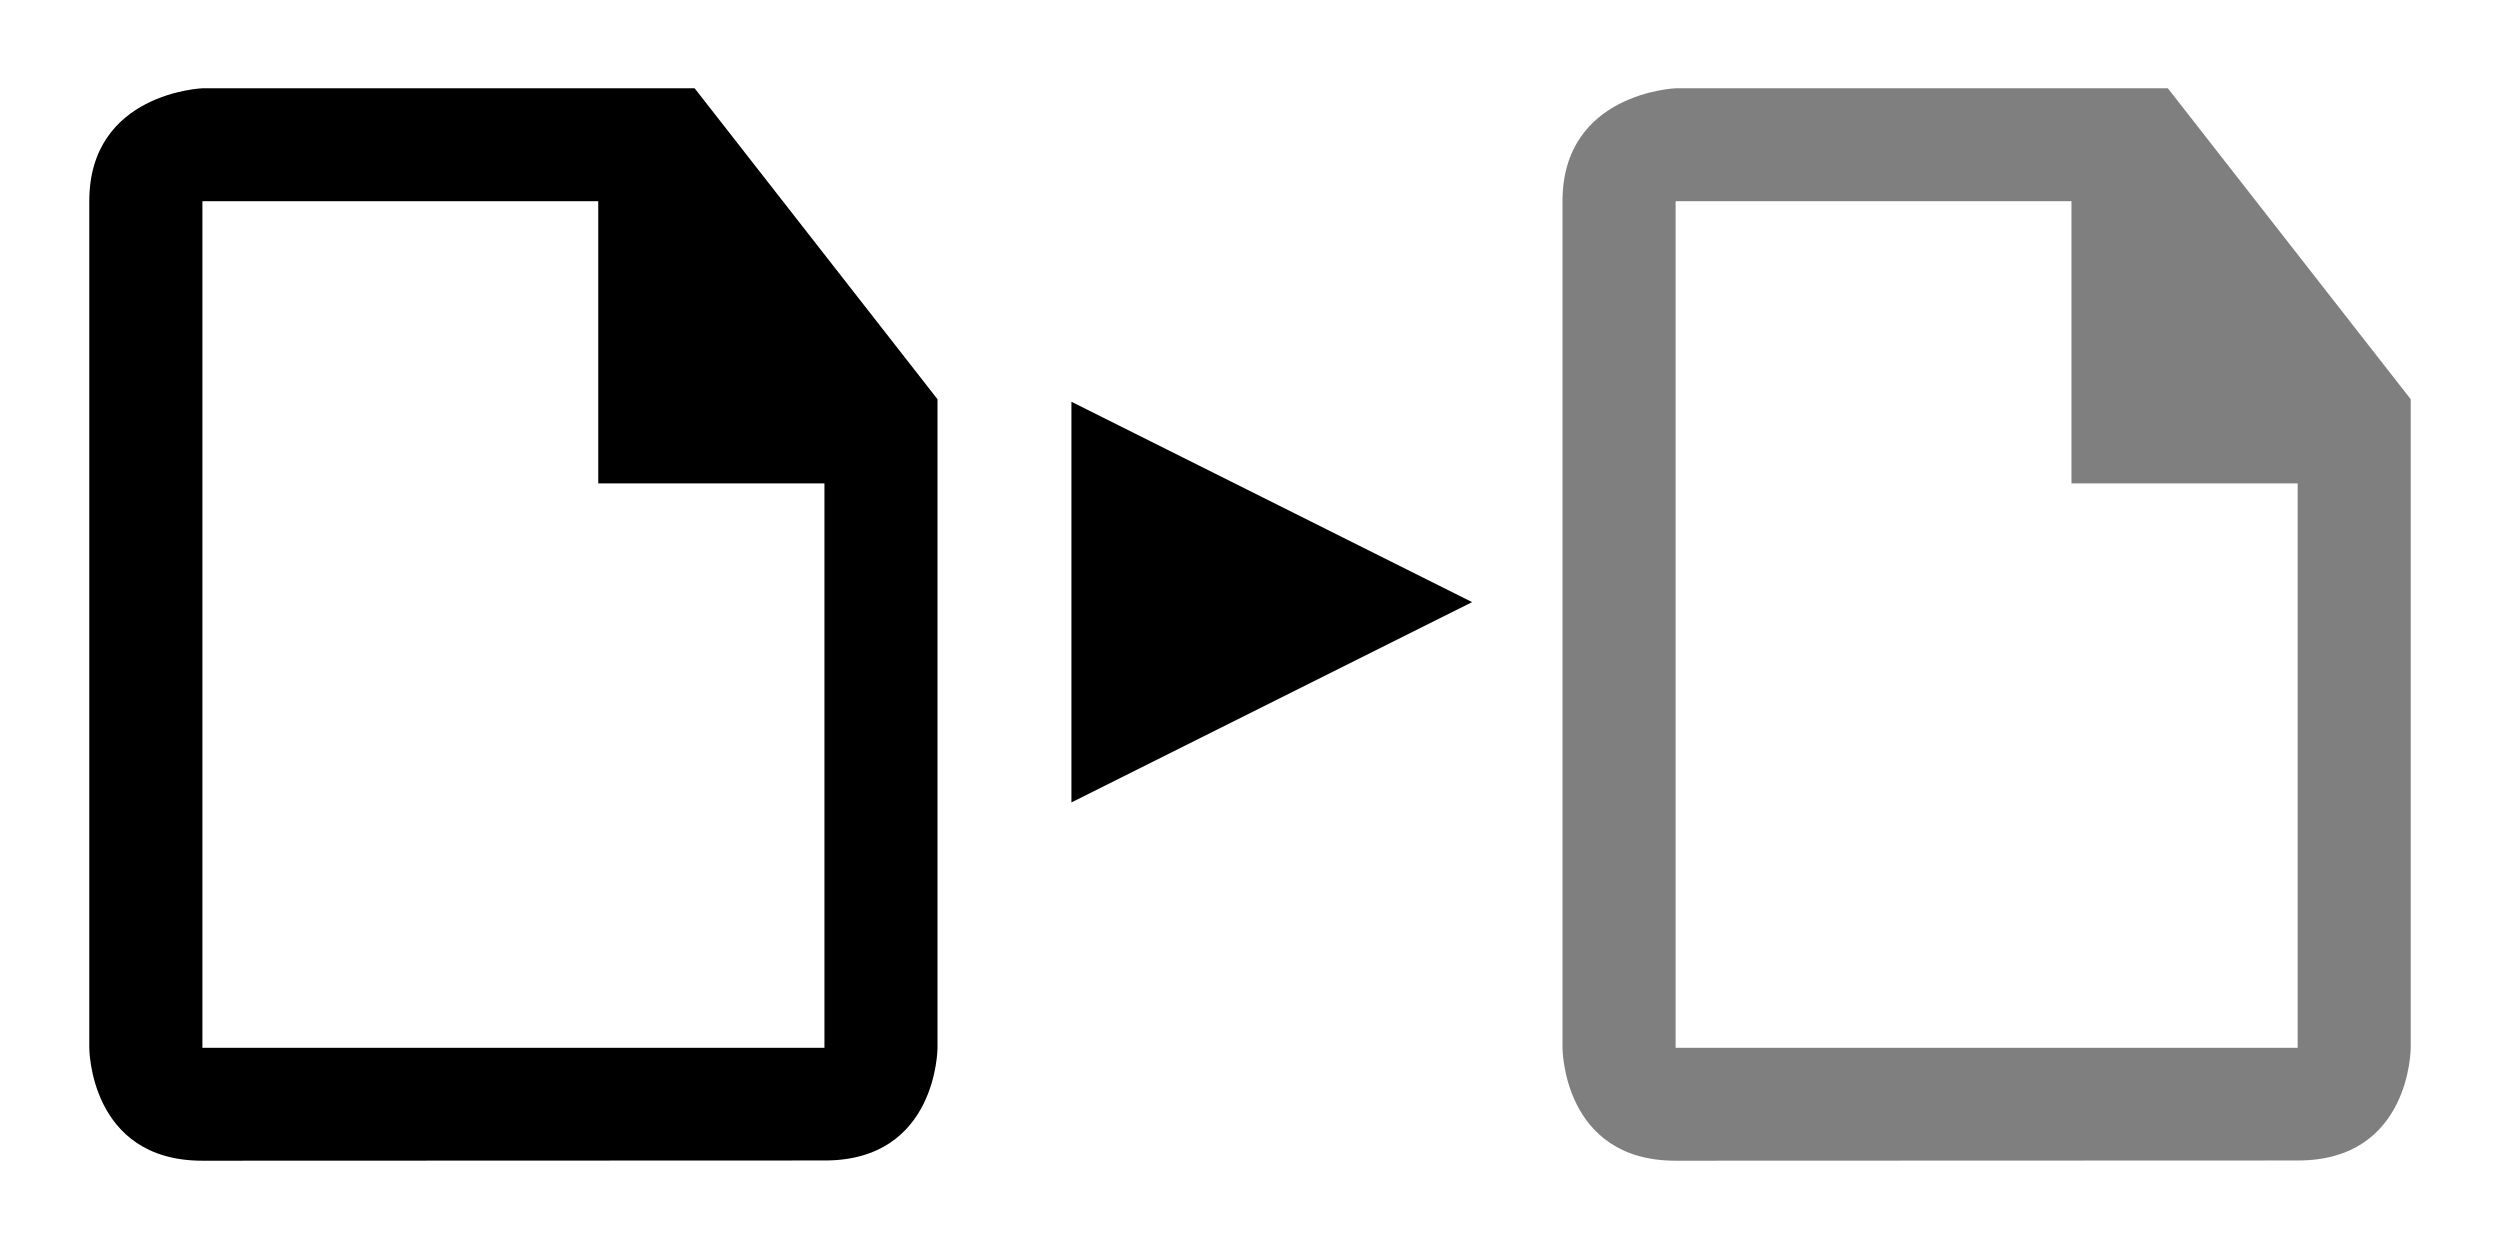
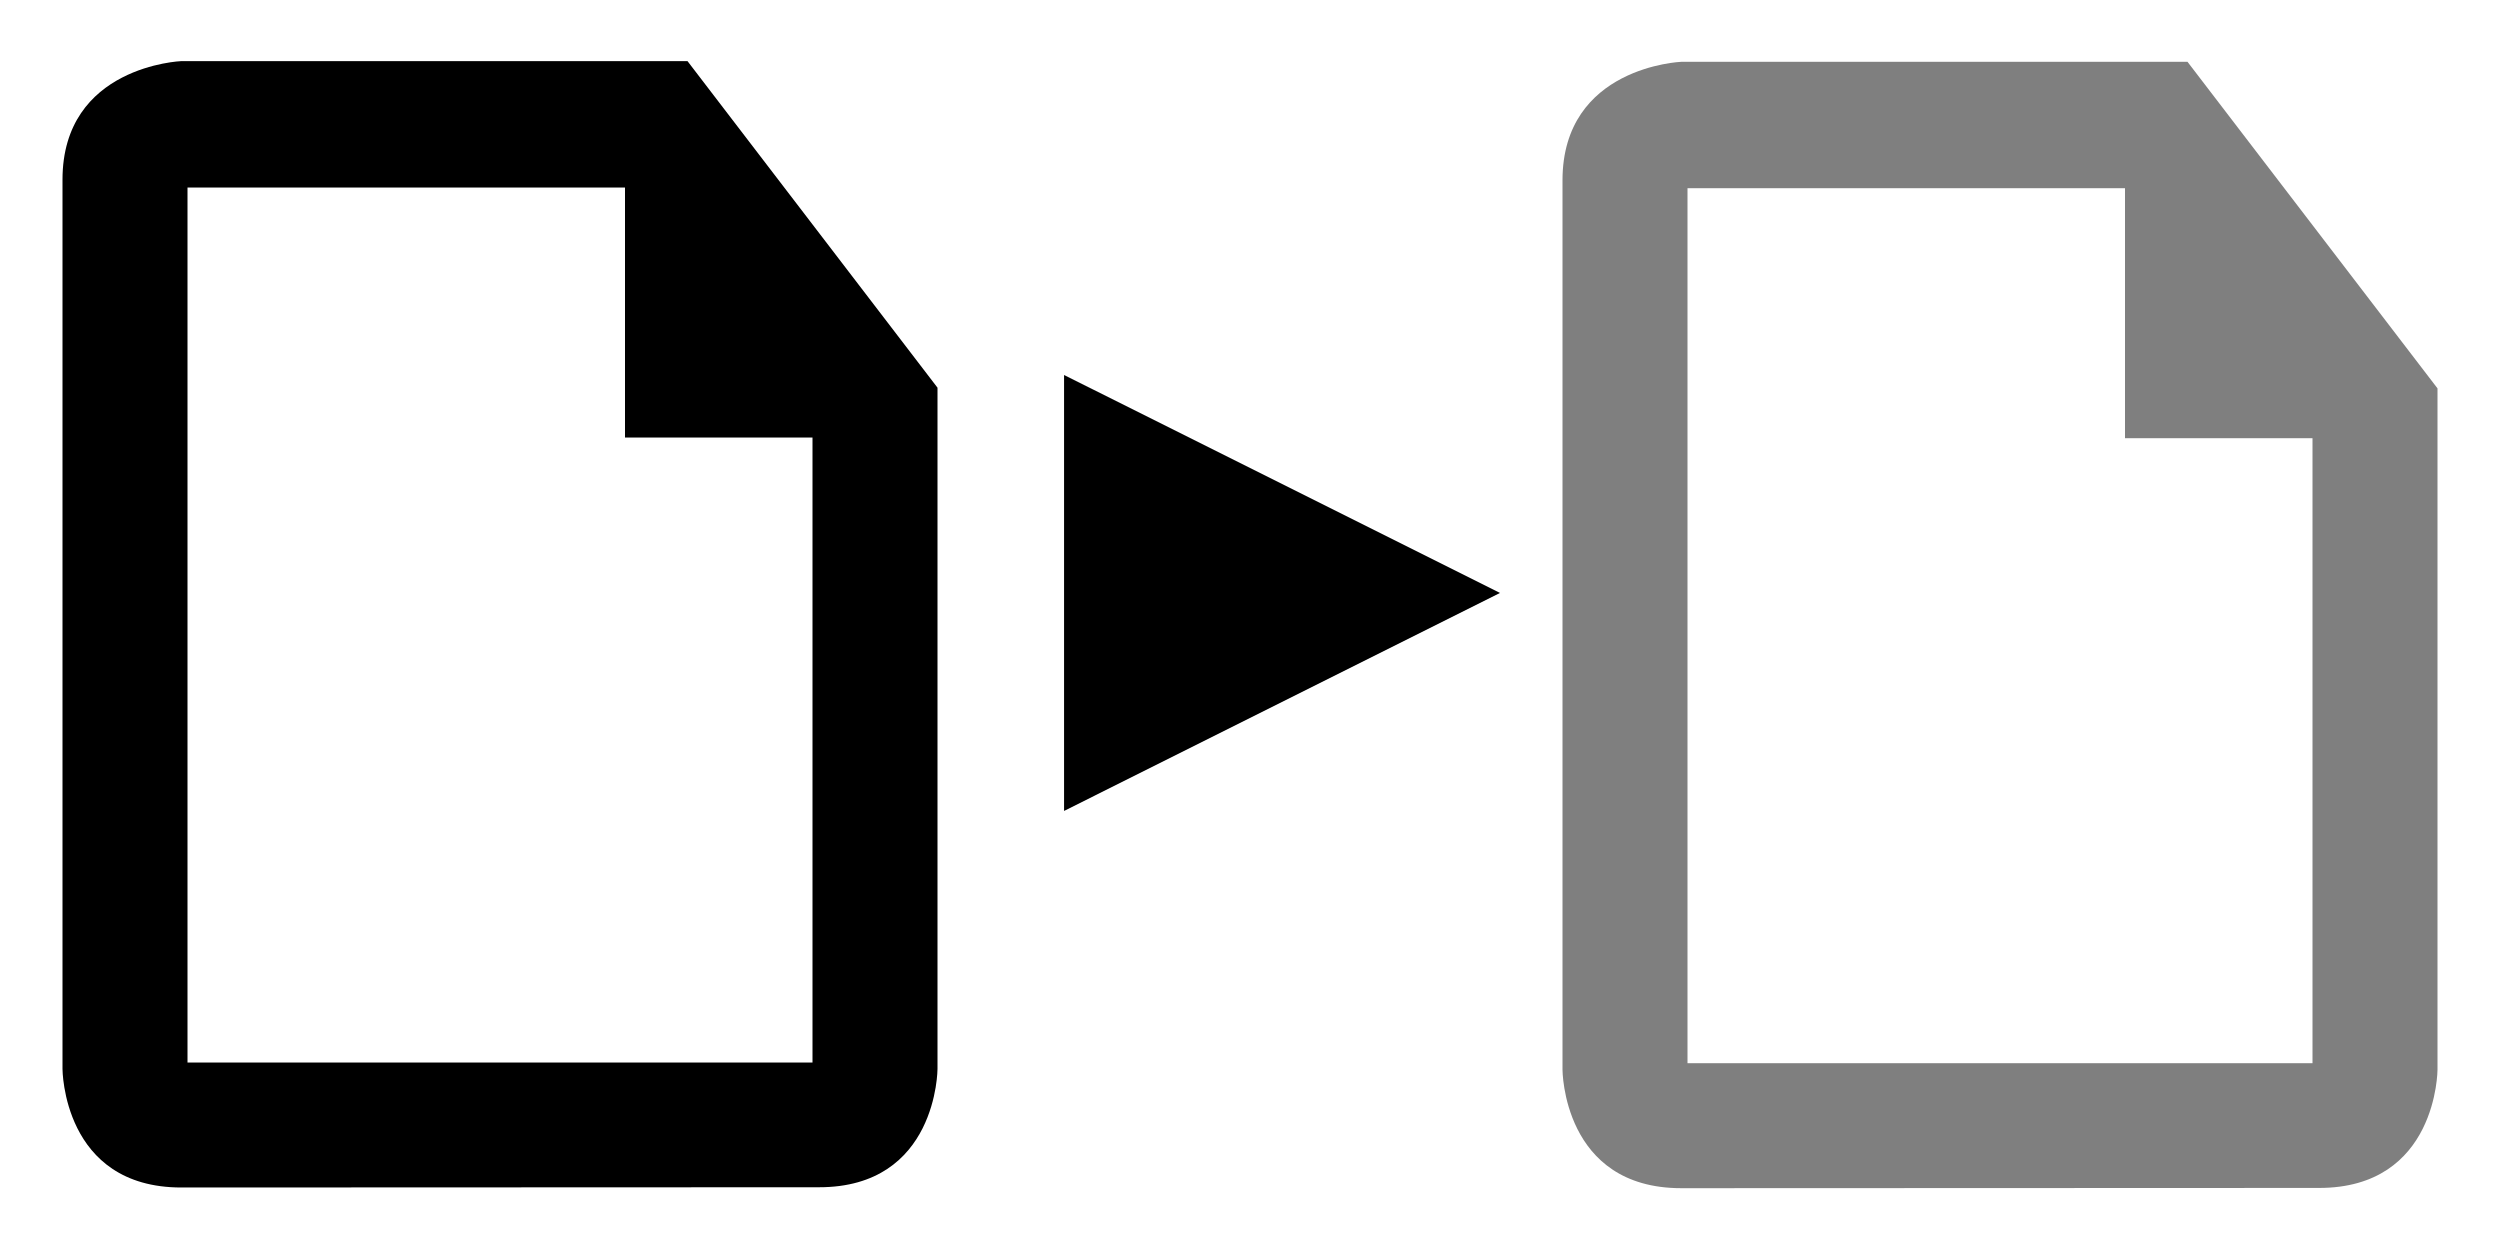
- <svg xmlns="http://www.w3.org/2000/svg" width="100%" height="100%" viewBox="0 0 56 28" version="1.1" xml:space="preserve" style="fill-rule:evenodd;clip-rule:evenodd;stroke-linejoin:round;stroke-miterlimit:1.414;">
-   <g transform="matrix(1.23666,0,0,1.26433,30.0534,-6.87261)">
-     <path d="M14.965,7L6.049,7C6.049,7 4,7.078 4,9L4,24C4,24 4,26 6.049,26L17.316,25.996C19.364,26 19.364,24 19.364,24L19.364,12.509L14.965,7ZM13.219,9L13.219,14L17.316,14L17.316,24L6.049,24L6.049,9L13.219,9Z" style="fill-opacity:0.502;fill-rule:nonzero;" />
-   </g>
-   <g transform="matrix(1.23666,0,0,1.26433,-2.94663,-6.87261)">
-     <path d="M14.965,7L6.049,7C6.049,7 4,7.078 4,9L4,24C4,24 4,26 6.049,26L17.316,25.996C19.364,26 19.364,24 19.364,24L19.364,12.509L14.965,7ZM13.219,9L13.219,14L17.316,14L17.316,24L6.049,24L6.049,9L13.219,9Z" style="fill-rule:nonzero;" />
-   </g>
-   <g transform="matrix(6.12323e-17,1,-1,6.12323e-17,42.0209,3.29151)">
-     <path d="M10.196,9.046L14.683,18.021L5.708,18.021L10.196,9.046Z" />
-   </g>
+ <svg xmlns="http://www.w3.org/2000/svg" width="100%" height="100%" viewBox="0 0 40 20" version="1.1" xml:space="preserve" style="fill-rule:evenodd;clip-rule:evenodd;stroke-linejoin:round;stroke-miterlimit:2;">
+   <path d="M11,0.978l-8.099,0c0,0 -1.901,0.074 -1.901,1.897l0,14.228c0,0 0,1.897 1.901,1.897l10.199,-0.004c1.9,0.004 1.9,-1.893 1.9,-1.893l0,-10.9l-4,-5.225Zm-1,2.022l0,4l3,0l0,10l-10,0l0,-14l7,0Z" style="fill-rule:nonzero;" />
+   <path d="M35,0.989l-8.099,0c0,0 -1.901,0.074 -1.901,1.897l0,14.228c0,0 0,1.897 1.901,1.897l10.199,-0.004c1.9,0.004 1.9,-1.893 1.9,-1.893l0,-10.9l-4,-5.225Zm-1,2.022l0,4l3,0l0,10l-10,0l0,-14l7,0Z" style="fill-opacity:0.5;fill-rule:nonzero;" />
+   <path d="M24,9.487l-6.975,3.488l0,-6.975l6.975,3.487Z" />
</svg>
